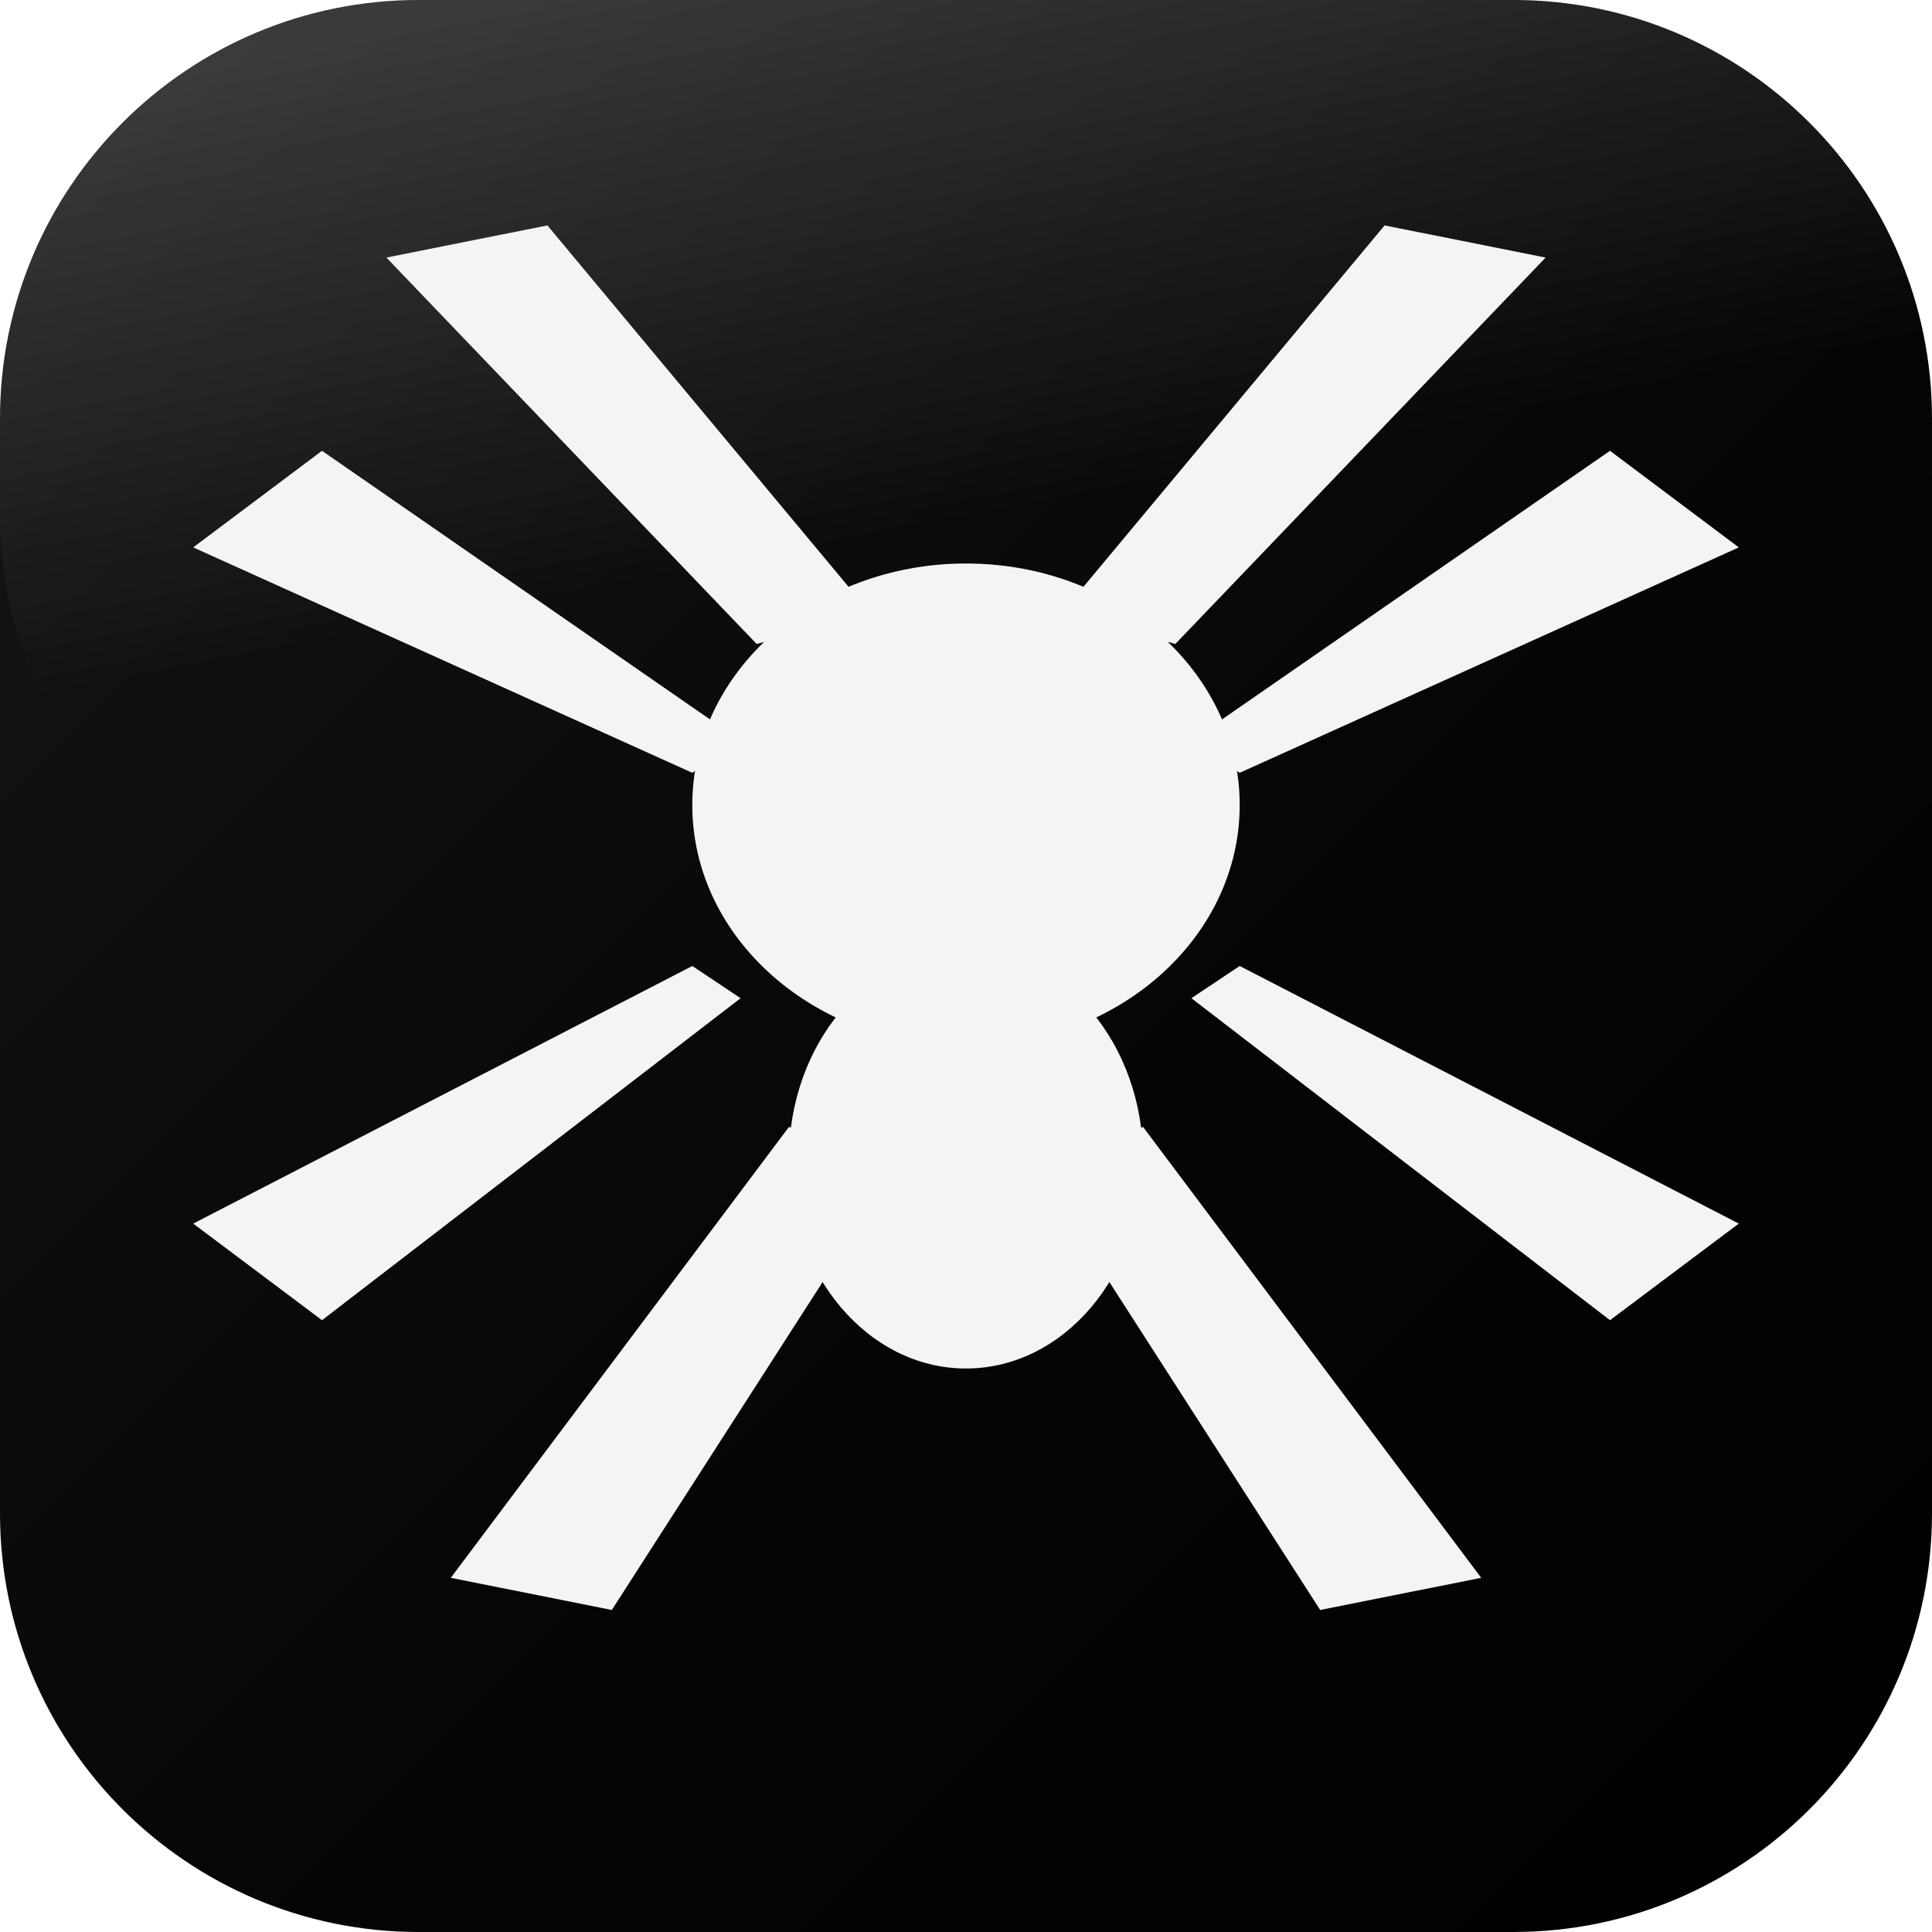
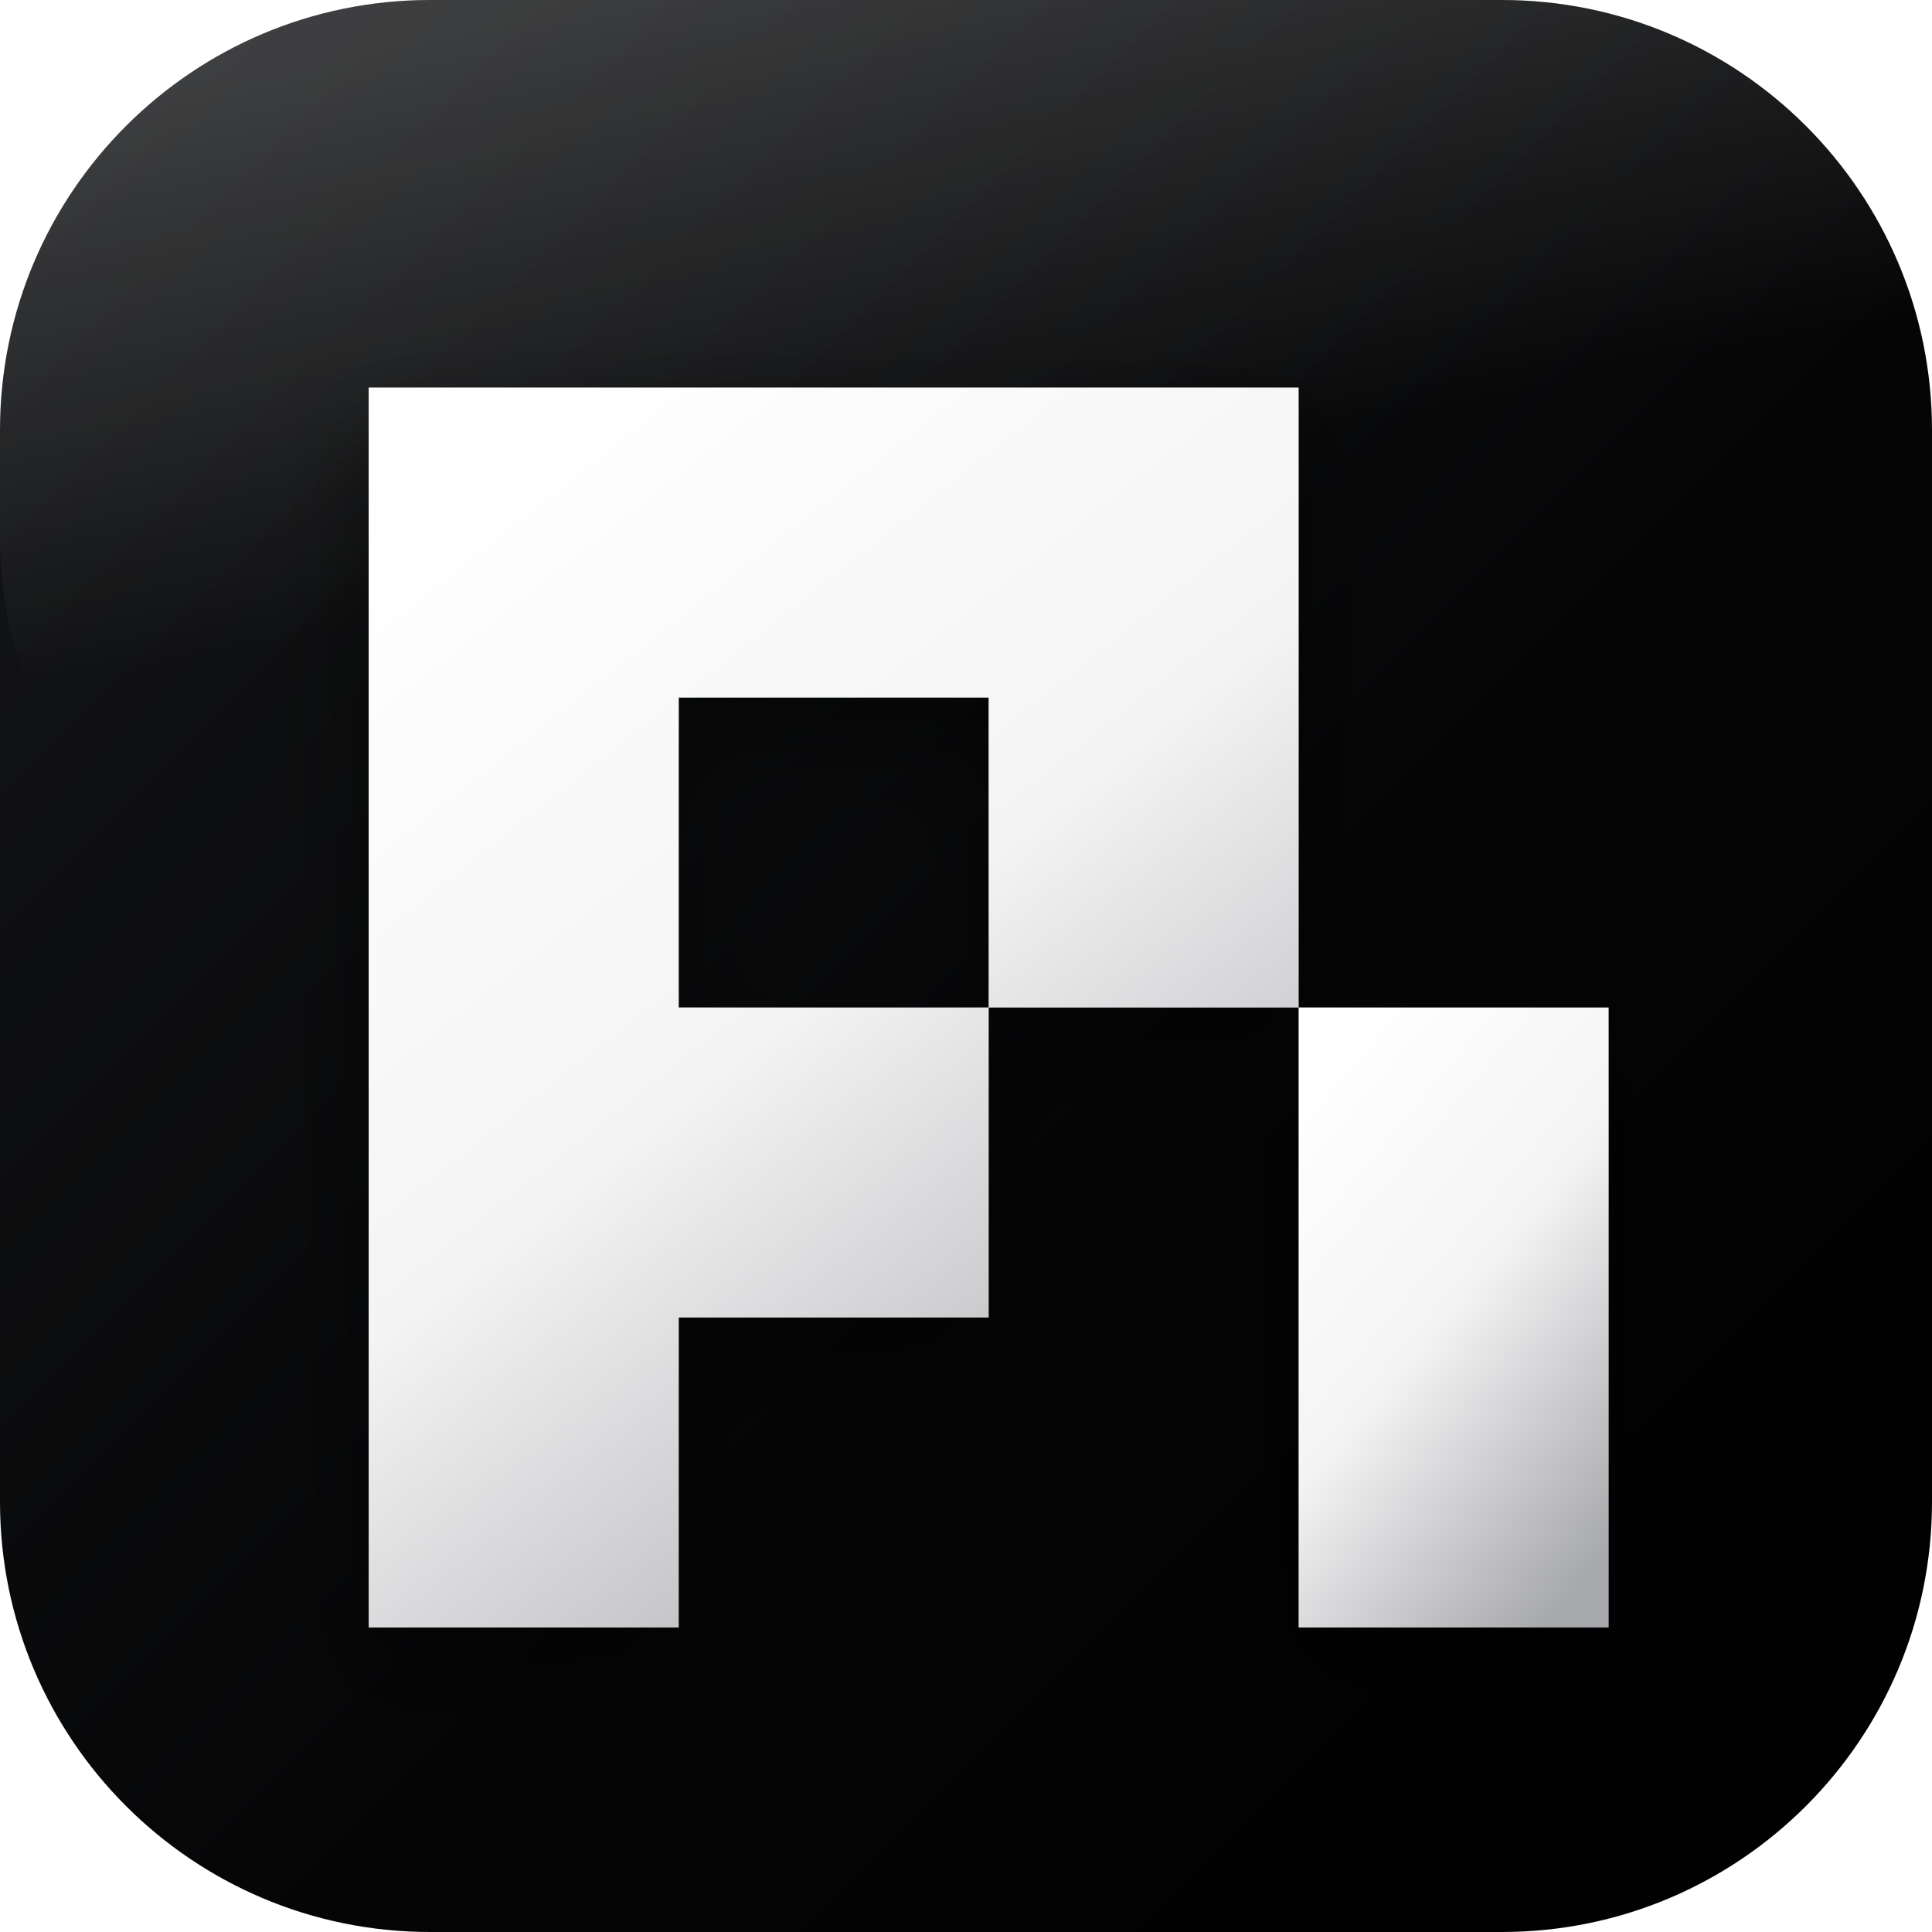
- <svg xmlns="http://www.w3.org/2000/svg" width="1024" height="1024" viewBox="0 0 120 120">
+ <svg xmlns="http://www.w3.org/2000/svg" width="1024" height="1024" viewBox="0 0 1024 1024">
  <defs>
    <linearGradient id="bg" x1="0" y1="0" x2="1" y2="1">
      <stop stop-color="#161719" />
      <stop offset="0.58" stop-color="#050506" />
      <stop offset="1" stop-color="#000000" />
    </linearGradient>
+     <linearGradient id="logo" x1="0.2" y1="0" x2="0.8" y2="1">
+       <stop stop-color="#ffffff" />
+       <stop offset="0.48" stop-color="#f4f4f5" />
+       <stop offset="1" stop-color="#a7a8ab" />
+     </linearGradient>
    <linearGradient id="shine" x1="0.3" y1="0" x2="0.7" y2="1">
-       <stop stop-color="#ffffff" stop-opacity="0.16" />
-       <stop offset="0.55" stop-color="#ffffff" stop-opacity="0" />
+       <stop stop-color="#ffffff" stop-opacity="0.18" offset="0" />
+       <stop stop-color="#ffffff" stop-opacity="0" offset="0.52" />
    </linearGradient>
+     <filter id="logo-shadow" x="-25%" y="-25%" width="150%" height="150%">
+       <feDropShadow dx="0" dy="18" stdDeviation="18" flood-color="#000000" flood-opacity="0.48" />
+     </filter>
  </defs>
-   <rect width="120" height="120" rx="26" fill="url(#bg)" />
-   <rect width="120" height="58" rx="26" fill="url(#shine)" />
-   <g fill="#f4f4f5">
-     <ellipse cx="60" cy="50" rx="17" ry="15" />
-     <ellipse cx="60" cy="72" rx="11" ry="13" />
-     <path d="M47 40 24 16 34 14 54 38Z" />
-     <path d="M43 48 12 34 20 28 46 46Z" />
-     <path d="M43 60 12 76 20 82 46 62Z" />
-     <path d="M49 70 28 98 38 100 56 72Z" />
-     <path d="M73 40 96 16 86 14 66 38Z" />
-     <path d="M77 48 108 34 100 28 74 46Z" />
-     <path d="M77 60 108 76 100 82 74 62Z" />
-     <path d="M71 70 92 98 82 100 64 72Z" />
+   <rect width="1024" height="1024" rx="228" fill="url(#bg)" />
+   <rect width="1024" height="512" rx="228" fill="url(#shine)" />
+   <g transform="translate(160, 170) scale(1.4)" filter="url(#logo-shadow)">
+     <svg viewBox="140 140 520 520" width="520" height="520">
+       <path fill="url(#logo)" fill-rule="evenodd" d="         M165.29 165.29         H517.36         V400         H400         V517.36         H282.65         V634.72         H165.29         Z         M282.65 282.65         V400         H400         V282.65         Z       " />
+       <path fill="url(#logo)" d="M517.36 400 H634.72 V634.72 H517.36 Z" />
+     </svg>
  </g>
</svg>
